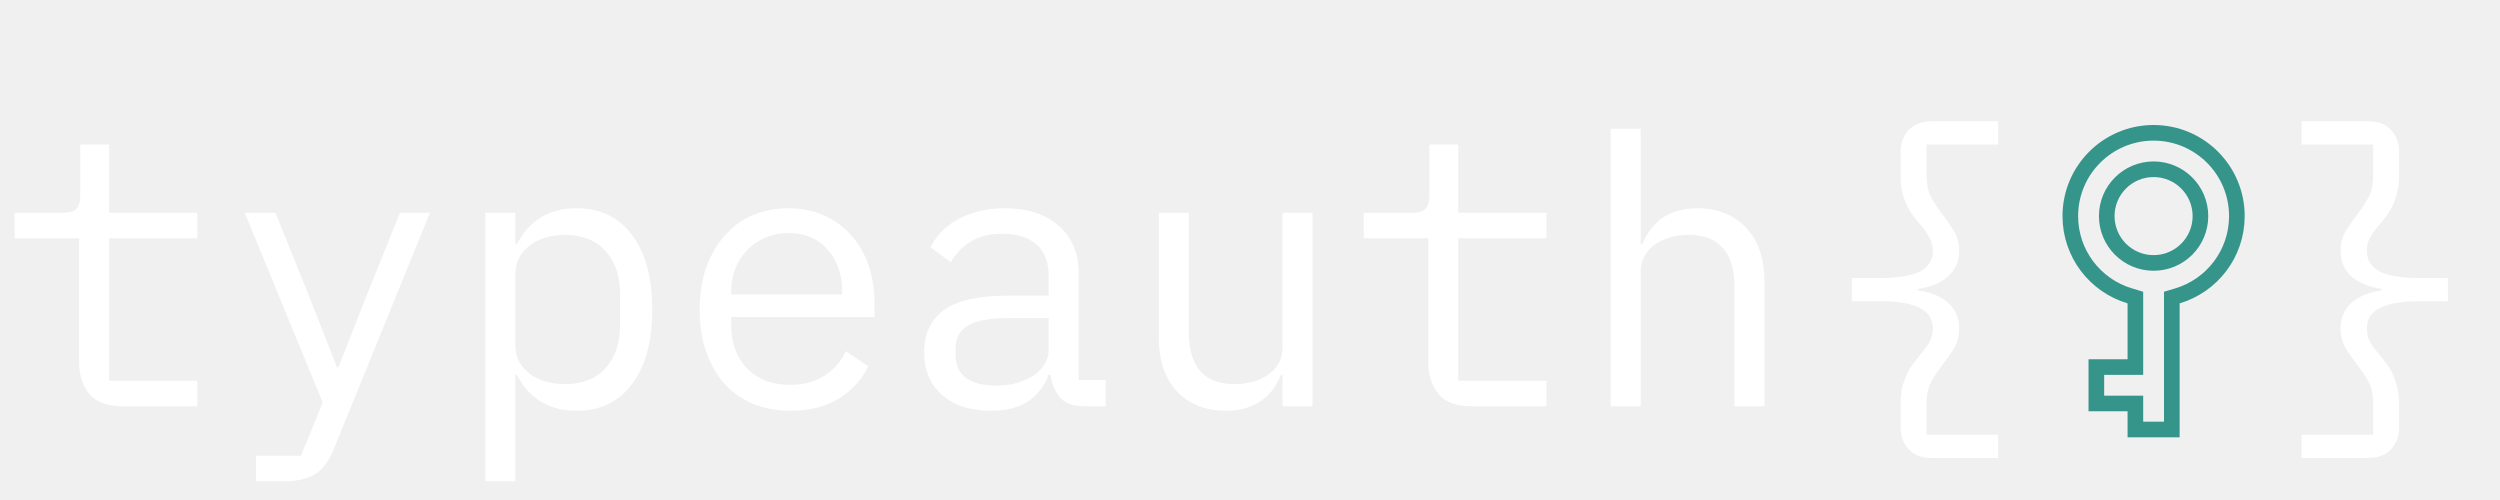
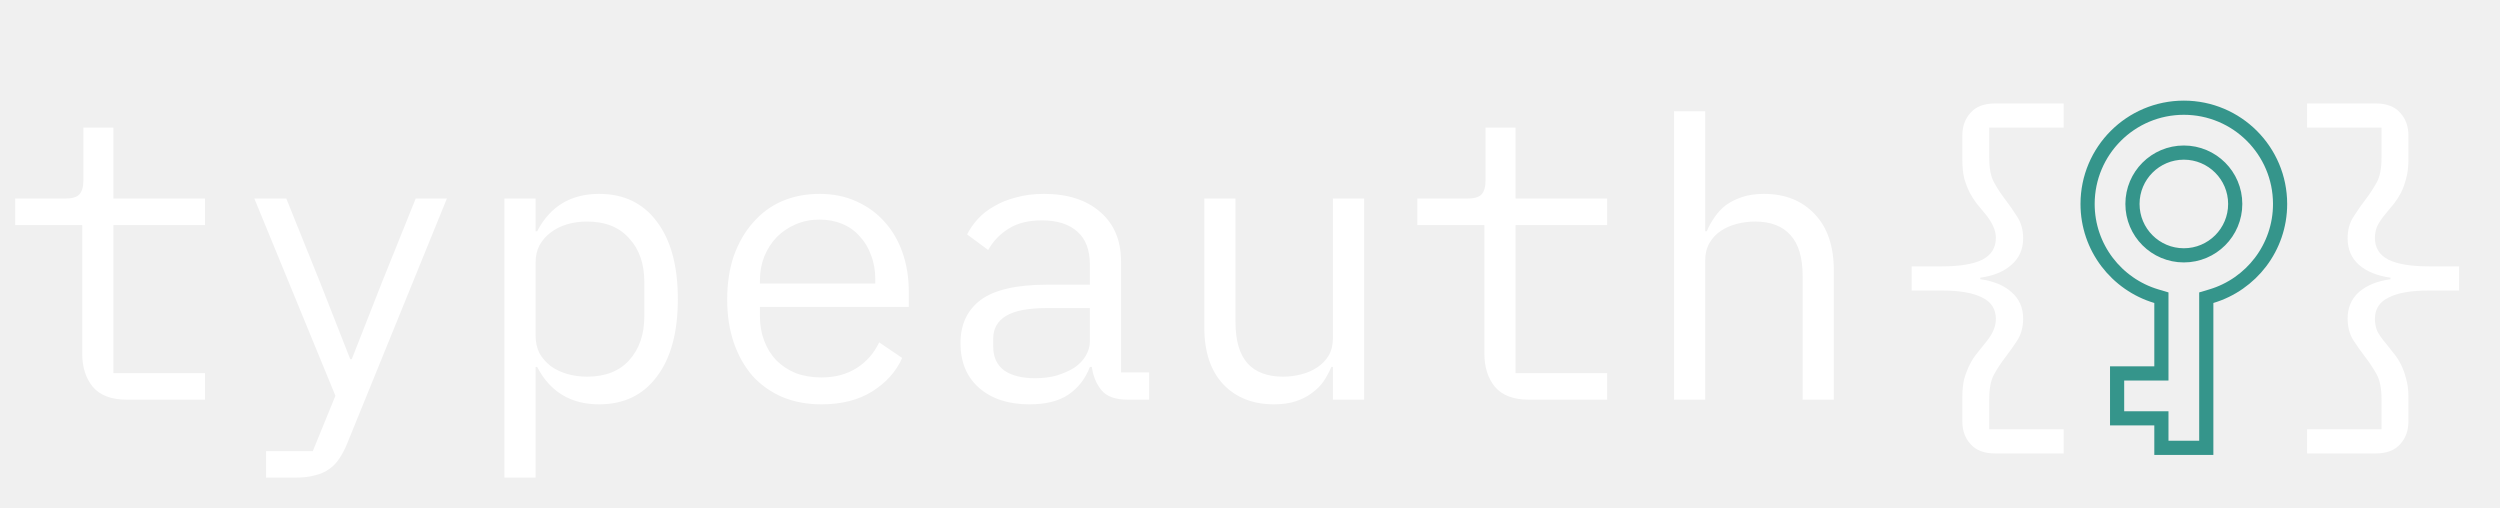
- <svg xmlns="http://www.w3.org/2000/svg" width="80" height="16" viewBox="0 0 80 16" fill="none">
-   <path d="M3.9 13C3.428 13 3.08 12.868 2.856 12.604C2.64 12.34 2.532 12 2.532 11.584V7.624H0.468V6.808H2.004C2.212 6.808 2.356 6.768 2.436 6.688C2.524 6.6 2.568 6.452 2.568 6.244V4.624H3.492V6.808H6.312V7.624H3.492V12.184H6.312V13H3.9ZM12.799 6.808H13.759L10.687 14.356C10.615 14.532 10.535 14.684 10.447 14.812C10.359 14.948 10.255 15.056 10.135 15.136C10.015 15.224 9.871 15.288 9.703 15.328C9.535 15.376 9.335 15.4 9.103 15.4H8.191V14.584H9.631L10.327 12.88L7.831 6.808H8.815L9.859 9.4L10.783 11.752H10.831L11.755 9.4L12.799 6.808ZM15.531 6.808H16.491V7.816H16.539C16.939 7.048 17.575 6.664 18.447 6.664C19.207 6.664 19.799 6.948 20.223 7.516C20.655 8.084 20.871 8.88 20.871 9.904C20.871 10.928 20.655 11.724 20.223 12.292C19.799 12.86 19.207 13.144 18.447 13.144C17.575 13.144 16.939 12.76 16.539 11.992H16.491V15.4H15.531V6.808ZM18.075 12.292C18.635 12.292 19.067 12.124 19.371 11.788C19.683 11.444 19.839 10.992 19.839 10.432V9.376C19.839 8.816 19.683 8.368 19.371 8.032C19.067 7.688 18.635 7.516 18.075 7.516C17.859 7.516 17.655 7.544 17.463 7.6C17.271 7.656 17.103 7.74 16.959 7.852C16.815 7.956 16.699 8.088 16.611 8.248C16.531 8.4 16.491 8.58 16.491 8.788V11.02C16.491 11.228 16.531 11.412 16.611 11.572C16.699 11.724 16.815 11.856 16.959 11.968C17.103 12.072 17.271 12.152 17.463 12.208C17.655 12.264 17.859 12.292 18.075 12.292ZM25.294 13.144C24.846 13.144 24.442 13.068 24.082 12.916C23.73 12.764 23.426 12.548 23.17 12.268C22.922 11.98 22.73 11.64 22.594 11.248C22.458 10.848 22.39 10.404 22.39 9.916C22.39 9.42 22.458 8.972 22.594 8.572C22.738 8.172 22.934 7.832 23.182 7.552C23.43 7.264 23.726 7.044 24.07 6.892C24.422 6.74 24.81 6.664 25.234 6.664C25.65 6.664 26.026 6.74 26.362 6.892C26.706 7.044 26.998 7.256 27.238 7.528C27.478 7.792 27.662 8.108 27.79 8.476C27.918 8.844 27.982 9.248 27.982 9.688V10.144H23.398V10.432C23.398 10.704 23.442 10.956 23.53 11.188C23.618 11.42 23.742 11.62 23.902 11.788C24.07 11.956 24.27 12.088 24.502 12.184C24.742 12.272 25.006 12.316 25.294 12.316C25.71 12.316 26.07 12.22 26.374 12.028C26.678 11.836 26.91 11.572 27.07 11.236L27.778 11.716C27.594 12.132 27.286 12.476 26.854 12.748C26.43 13.012 25.91 13.144 25.294 13.144ZM25.234 7.456C24.97 7.456 24.726 7.504 24.502 7.6C24.278 7.696 24.082 7.828 23.914 7.996C23.754 8.164 23.626 8.364 23.53 8.596C23.442 8.82 23.398 9.068 23.398 9.34V9.424H26.95V9.292C26.95 9.02 26.906 8.772 26.818 8.548C26.738 8.324 26.622 8.132 26.47 7.972C26.326 7.804 26.146 7.676 25.93 7.588C25.722 7.5 25.49 7.456 25.234 7.456ZM34.721 13C34.345 13 34.077 12.904 33.917 12.712C33.757 12.52 33.657 12.28 33.617 11.992H33.557C33.421 12.352 33.201 12.636 32.897 12.844C32.601 13.044 32.201 13.144 31.697 13.144C31.049 13.144 30.533 12.976 30.149 12.64C29.765 12.304 29.573 11.844 29.573 11.26C29.573 10.684 29.781 10.24 30.197 9.928C30.621 9.616 31.301 9.46 32.237 9.46H33.557V8.848C33.557 8.392 33.429 8.052 33.173 7.828C32.917 7.596 32.553 7.48 32.081 7.48C31.665 7.48 31.325 7.564 31.061 7.732C30.797 7.892 30.585 8.112 30.425 8.392L29.777 7.912C29.857 7.752 29.965 7.596 30.101 7.444C30.237 7.292 30.405 7.16 30.605 7.048C30.805 6.928 31.033 6.836 31.289 6.772C31.545 6.7 31.829 6.664 32.141 6.664C32.869 6.664 33.445 6.848 33.869 7.216C34.301 7.584 34.517 8.096 34.517 8.752V12.16H35.381V13H34.721ZM31.865 12.34C32.113 12.34 32.337 12.312 32.537 12.256C32.745 12.192 32.925 12.112 33.077 12.016C33.229 11.912 33.345 11.792 33.425 11.656C33.513 11.512 33.557 11.36 33.557 11.2V10.18H32.237C31.661 10.18 31.241 10.26 30.977 10.42C30.713 10.58 30.581 10.812 30.581 11.116V11.368C30.581 11.688 30.693 11.932 30.917 12.1C31.149 12.26 31.465 12.34 31.865 12.34ZM41.041 11.992H40.993C40.929 12.144 40.849 12.292 40.753 12.436C40.657 12.572 40.537 12.692 40.393 12.796C40.257 12.9 40.093 12.984 39.901 13.048C39.709 13.112 39.485 13.144 39.229 13.144C38.581 13.144 38.061 12.94 37.669 12.532C37.277 12.116 37.081 11.532 37.081 10.78V6.808H38.041V10.612C38.041 11.18 38.165 11.604 38.413 11.884C38.661 12.156 39.025 12.292 39.505 12.292C39.697 12.292 39.885 12.268 40.069 12.22C40.253 12.172 40.417 12.1 40.561 12.004C40.705 11.908 40.821 11.788 40.909 11.644C40.997 11.492 41.041 11.312 41.041 11.104V6.808H42.001V13H41.041V11.992ZM47.072 13C46.6 13 46.252 12.868 46.028 12.604C45.812 12.34 45.704 12 45.704 11.584V7.624H43.64V6.808H45.176C45.384 6.808 45.528 6.768 45.608 6.688C45.696 6.6 45.74 6.452 45.74 6.244V4.624H46.664V6.808H49.484V7.624H46.664V12.184H49.484V13H47.072ZM51.543 4.12H52.503V7.816H52.551C52.615 7.664 52.695 7.52 52.791 7.384C52.887 7.24 53.003 7.116 53.139 7.012C53.283 6.908 53.451 6.824 53.643 6.76C53.835 6.696 54.059 6.664 54.315 6.664C54.963 6.664 55.483 6.872 55.875 7.288C56.267 7.696 56.463 8.276 56.463 9.028V13H55.503V9.196C55.503 8.628 55.379 8.208 55.131 7.936C54.883 7.656 54.519 7.516 54.039 7.516C53.847 7.516 53.659 7.54 53.475 7.588C53.291 7.636 53.127 7.708 52.983 7.804C52.839 7.9 52.723 8.024 52.635 8.176C52.547 8.328 52.503 8.504 52.503 8.704V13H51.543V4.12Z" fill="white" />
-   <path d="M61.828 14.656C61.492 14.656 61.24 14.56 61.072 14.368C60.904 14.184 60.82 13.952 60.82 13.672V12.916C60.82 12.7 60.84 12.512 60.88 12.352C60.928 12.192 60.984 12.048 61.048 11.92C61.112 11.792 61.184 11.68 61.264 11.584C61.344 11.48 61.42 11.384 61.492 11.296C61.628 11.136 61.72 11 61.768 10.888C61.824 10.768 61.852 10.644 61.852 10.516C61.852 10.212 61.712 9.992 61.432 9.856C61.152 9.712 60.74 9.64 60.196 9.64H59.26V8.896H60.196C60.74 8.896 61.152 8.828 61.432 8.692C61.712 8.548 61.852 8.324 61.852 8.02C61.852 7.892 61.824 7.772 61.768 7.66C61.72 7.54 61.628 7.4 61.492 7.24C61.42 7.152 61.344 7.06 61.264 6.964C61.184 6.86 61.112 6.748 61.048 6.628C60.984 6.5 60.928 6.356 60.88 6.196C60.84 6.028 60.82 5.836 60.82 5.62V4.864C60.82 4.584 60.904 4.352 61.072 4.168C61.24 3.976 61.492 3.88 61.828 3.88H63.94V4.624H61.648V5.548C61.648 5.876 61.696 6.128 61.792 6.304C61.888 6.48 62 6.652 62.128 6.82C62.264 6.996 62.392 7.18 62.512 7.372C62.632 7.556 62.692 7.776 62.692 8.032C62.692 8.368 62.572 8.64 62.332 8.848C62.1 9.056 61.78 9.188 61.372 9.244V9.292C61.78 9.348 62.1 9.48 62.332 9.688C62.572 9.896 62.692 10.168 62.692 10.504C62.692 10.76 62.632 10.984 62.512 11.176C62.392 11.36 62.264 11.54 62.128 11.716C62 11.884 61.888 12.056 61.792 12.232C61.696 12.408 61.648 12.66 61.648 12.988V13.912H63.94V14.656H61.828ZM75.763 3.88C76.099 3.88 76.351 3.976 76.519 4.168C76.687 4.352 76.771 4.584 76.771 4.864V5.62C76.771 5.836 76.747 6.028 76.699 6.196C76.659 6.356 76.607 6.5 76.543 6.628C76.479 6.748 76.407 6.86 76.327 6.964C76.247 7.06 76.171 7.152 76.099 7.24C75.963 7.4 75.867 7.54 75.811 7.66C75.763 7.772 75.739 7.892 75.739 8.02C75.739 8.324 75.879 8.548 76.159 8.692C76.439 8.828 76.851 8.896 77.395 8.896H78.331V9.64H77.395C76.851 9.64 76.439 9.712 76.159 9.856C75.879 9.992 75.739 10.212 75.739 10.516C75.739 10.644 75.763 10.768 75.811 10.888C75.867 11 75.963 11.136 76.099 11.296C76.171 11.384 76.247 11.48 76.327 11.584C76.407 11.68 76.479 11.792 76.543 11.92C76.607 12.048 76.659 12.192 76.699 12.352C76.747 12.512 76.771 12.7 76.771 12.916V13.672C76.771 13.952 76.687 14.184 76.519 14.368C76.351 14.56 76.099 14.656 75.763 14.656H73.651V13.912H75.943V12.988C75.943 12.66 75.895 12.408 75.799 12.232C75.703 12.056 75.591 11.884 75.463 11.716C75.327 11.54 75.199 11.36 75.079 11.176C74.959 10.984 74.899 10.76 74.899 10.504C74.899 10.168 75.015 9.896 75.247 9.688C75.487 9.48 75.811 9.348 76.219 9.292V9.244C75.811 9.188 75.487 9.056 75.247 8.848C75.015 8.64 74.899 8.368 74.899 8.032C74.899 7.776 74.959 7.556 75.079 7.372C75.199 7.18 75.327 6.996 75.463 6.82C75.591 6.652 75.703 6.48 75.799 6.304C75.895 6.128 75.943 5.876 75.943 5.548V4.624H73.651V3.88H75.763Z" fill="white" />
-   <path d="M68.332 9.708V9.522L68.153 9.468C67.052 9.141 66.25 8.122 66.25 6.915C66.25 5.443 67.443 4.25 68.915 4.25C70.387 4.25 71.58 5.443 71.58 6.915C71.58 8.122 70.778 9.141 69.677 9.468L69.498 9.522V9.708V13.744H68.332V13.161V12.911H68.082H67.083V11.746H68.082H68.332V11.496V9.708ZM68.915 8.414C69.743 8.414 70.414 7.743 70.414 6.915C70.414 6.087 69.743 5.416 68.915 5.416C68.087 5.416 67.416 6.087 67.416 6.915C67.416 7.743 68.087 8.414 68.915 8.414Z" stroke="#35958B" stroke-width="0.5" />
+ <svg xmlns="http://www.w3.org/2000/svg" width="1764" height="358" viewBox="0 0 1764 358" fill="none">
+   <path d="M1407.73 319.95C1400.03 319.95 1394.25 317.75 1390.4 313.35C1386.55 309.133 1384.63 303.817 1384.63 297.4V280.075C1384.63 275.125 1385.08 270.817 1386 267.15C1387.1 263.483 1388.38 260.183 1389.85 257.25C1391.32 254.317 1392.97 251.75 1394.8 249.55C1396.63 247.167 1398.38 244.967 1400.03 242.95C1403.14 239.283 1405.25 236.167 1406.35 233.6C1407.63 230.85 1408.28 228.008 1408.28 225.075C1408.28 218.108 1405.07 213.067 1398.65 209.95C1392.23 206.65 1382.79 205 1370.33 205H1348.88V187.95H1370.33C1382.79 187.95 1392.23 186.392 1398.65 183.275C1405.07 179.975 1408.28 174.842 1408.28 167.875C1408.28 164.942 1407.63 162.192 1406.35 159.625C1405.25 156.875 1403.14 153.667 1400.03 150C1398.38 147.983 1396.63 145.875 1394.8 143.675C1392.97 141.292 1391.32 138.725 1389.85 135.975C1388.38 133.042 1387.1 129.742 1386 126.075C1385.08 122.225 1384.63 117.825 1384.63 112.875V95.55C1384.63 89.133 1386.55 83.817 1390.4 79.6C1394.25 75.2 1400.03 73 1407.73 73H1456.13V90.05H1403.6V111.225C1403.6 118.742 1404.7 124.517 1406.9 128.55C1409.1 132.583 1411.67 136.525 1414.6 140.375C1417.72 144.408 1420.65 148.625 1423.4 153.025C1426.15 157.242 1427.53 162.283 1427.53 168.15C1427.53 175.85 1424.78 182.083 1419.28 186.85C1413.96 191.617 1406.63 194.642 1397.28 195.925V197.025C1406.63 198.308 1413.96 201.333 1419.28 206.1C1424.78 210.867 1427.53 217.1 1427.53 224.8C1427.53 230.667 1426.15 235.8 1423.4 240.2C1420.65 244.417 1417.72 248.542 1414.6 252.575C1411.67 256.425 1409.1 260.367 1406.9 264.4C1404.7 268.433 1403.6 274.208 1403.6 281.725V302.9H1456.13V319.95H1407.73Z" fill="white" />
+   <path d="M1676.28 73C1683.98 73 1689.75 75.2 1693.6 79.6C1697.45 83.817 1699.38 89.133 1699.38 95.55V112.875C1699.38 117.825 1698.83 122.225 1697.73 126.075C1696.81 129.742 1695.62 133.042 1694.15 135.975C1692.68 138.725 1691.03 141.292 1689.2 143.675C1687.37 145.875 1685.63 147.983 1683.98 150C1680.86 153.667 1678.66 156.875 1677.38 159.625C1676.28 162.192 1675.73 164.942 1675.73 167.875C1675.73 174.842 1678.93 179.975 1685.35 183.275C1691.77 186.392 1701.21 187.95 1713.68 187.95H1735.13V205H1713.68C1701.21 205 1691.77 206.65 1685.35 209.95C1678.93 213.067 1675.73 218.108 1675.73 225.075C1675.73 228.008 1676.28 230.85 1677.38 233.6C1678.66 236.167 1680.86 239.283 1683.98 242.95C1685.63 244.967 1687.37 247.167 1689.2 249.55C1691.03 251.75 1692.68 254.317 1694.15 257.25C1695.62 260.183 1696.81 263.483 1697.73 267.15C1698.83 270.817 1699.38 275.125 1699.38 280.075V297.4C1699.38 303.817 1697.45 309.133 1693.6 313.35C1689.75 317.75 1683.98 319.95 1676.28 319.95H1627.88V302.9H1680.4V281.725C1680.4 274.208 1679.3 268.433 1677.1 264.4C1674.9 260.367 1672.33 256.425 1669.4 252.575C1666.28 248.542 1663.35 244.417 1660.6 240.2C1657.85 235.8 1656.48 230.667 1656.48 224.8C1656.48 217.1 1659.13 210.867 1664.45 206.1C1669.95 201.333 1677.38 198.308 1686.73 197.025V195.925C1677.38 194.642 1669.95 191.617 1664.45 186.85C1659.13 182.083 1656.48 175.85 1656.48 168.15C1656.48 162.283 1657.85 157.242 1660.6 153.025C1663.35 148.625 1666.28 144.408 1669.4 140.375C1672.33 136.525 1674.9 132.583 1677.1 128.55C1679.3 124.517 1680.4 118.742 1680.4 111.225V90.05H1627.88V73H1676.28Z" fill="white" />
+   <path d="M1525.08 213.782V210.053L1521.51 208.99C1493.45 200.635 1473 174.669 1473 143.917C1473 106.407 1503.41 76 1540.92 76C1578.43 76 1608.83 106.407 1608.83 143.917C1608.83 174.669 1588.38 200.635 1560.32 208.99L1556.75 210.053V213.782V316H1525.08V300.167V295.167H1520.08H1493.83V263.5H1520.08H1525.08V258.5V213.782ZM1540.92 180.167C1560.94 180.167 1577.17 163.939 1577.17 143.917C1577.17 123.895 1560.94 107.667 1540.92 107.667C1520.89 107.667 1504.67 123.895 1504.67 143.917C1504.67 163.939 1520.89 180.167 1540.92 180.167Z" stroke="#35958B" stroke-width="10" />
+   <path d="M89.375 282C78.558 282 70.583 278.975 65.45 272.925C60.5 266.875 58.025 259.083 58.025 249.55V158.8H10.725V140.1H45.925C50.692 140.1 53.992 139.183 55.825 137.35C57.842 135.333 58.85 131.942 58.85 127.175V90.05H80.025V140.1H144.65V158.8H80.025V263.3H144.65V282H89.375ZM293.318 140.1H315.318L244.918 313.075C243.268 317.108 241.434 320.592 239.418 323.525C237.401 326.642 235.018 329.117 232.268 330.95C229.518 332.967 226.218 334.433 222.368 335.35C218.518 336.45 213.934 337 208.618 337H187.718V318.3H220.718L236.668 279.25L179.468 140.1H202.018L225.943 199.5L247.118 253.4H248.218L269.393 199.5L293.318 140.1ZM355.91 140.1H377.91V163.2H379.01C388.177 145.6 402.752 136.8 422.735 136.8C440.152 136.8 453.718 143.308 463.435 156.325C473.335 169.342 478.285 187.583 478.285 211.05C478.285 234.517 473.335 252.758 463.435 265.775C453.718 278.792 440.152 285.3 422.735 285.3C402.752 285.3 388.177 276.5 379.01 258.9H377.91V337H355.91V140.1ZM414.21 265.775C427.043 265.775 436.943 261.925 443.91 254.225C451.06 246.342 454.635 235.983 454.635 223.15V198.95C454.635 186.117 451.06 175.85 443.91 168.15C436.943 160.267 427.043 156.325 414.21 156.325C409.26 156.325 404.585 156.967 400.185 158.25C395.785 159.533 391.935 161.458 388.635 164.025C385.335 166.408 382.677 169.433 380.66 173.1C378.827 176.583 377.91 180.708 377.91 185.475V236.625C377.91 241.392 378.827 245.608 380.66 249.275C382.677 252.758 385.335 255.783 388.635 258.35C391.935 260.733 395.785 262.567 400.185 263.85C404.585 265.133 409.26 265.775 414.21 265.775ZM579.653 285.3C569.386 285.3 560.128 283.558 551.878 280.075C543.811 276.592 536.844 271.642 530.978 265.225C525.294 258.625 520.894 250.833 517.778 241.85C514.661 232.683 513.103 222.508 513.103 211.325C513.103 199.958 514.661 189.692 517.778 180.525C521.078 171.358 525.569 163.567 531.253 157.15C536.936 150.55 543.719 145.508 551.603 142.025C559.669 138.542 568.561 136.8 578.278 136.8C587.811 136.8 596.428 138.542 604.128 142.025C612.011 145.508 618.703 150.367 624.203 156.6C629.703 162.65 633.919 169.892 636.853 178.325C639.786 186.758 641.253 196.017 641.253 206.1V216.55H536.203V223.15C536.203 229.383 537.211 235.158 539.228 240.475C541.244 245.792 544.086 250.375 547.753 254.225C551.603 258.075 556.186 261.1 561.503 263.3C567.003 265.317 573.053 266.325 579.653 266.325C589.186 266.325 597.436 264.125 604.403 259.725C611.369 255.325 616.686 249.275 620.353 241.575L636.578 252.575C632.361 262.108 625.303 269.992 615.403 276.225C605.686 282.275 593.769 285.3 579.653 285.3ZM578.278 154.95C572.228 154.95 566.636 156.05 561.503 158.25C556.369 160.45 551.878 163.475 548.028 167.325C544.361 171.175 541.428 175.758 539.228 181.075C537.211 186.208 536.203 191.892 536.203 198.125V200.05H617.603V197.025C617.603 190.792 616.594 185.108 614.578 179.975C612.744 174.842 610.086 170.442 606.603 166.775C603.303 162.925 599.178 159.992 594.228 157.975C589.461 155.958 584.144 154.95 578.278 154.95ZM795.695 282C787.079 282 780.937 279.8 777.27 275.4C773.604 271 771.312 265.5 770.395 258.9H769.02C765.904 267.15 760.862 273.658 753.895 278.425C747.112 283.008 737.945 285.3 726.395 285.3C711.545 285.3 699.72 281.45 690.92 273.75C682.12 266.05 677.72 255.508 677.72 242.125C677.72 228.925 682.487 218.75 692.02 211.6C701.737 204.45 717.32 200.875 738.77 200.875H769.02V186.85C769.02 176.4 766.087 168.608 760.22 163.475C754.354 158.158 746.012 155.5 735.195 155.5C725.662 155.5 717.87 157.425 711.82 161.275C705.77 164.942 700.912 169.983 697.245 176.4L682.395 165.4C684.229 161.733 686.704 158.158 689.82 154.675C692.937 151.192 696.787 148.167 701.37 145.6C705.954 142.85 711.179 140.742 717.045 139.275C722.912 137.625 729.42 136.8 736.57 136.8C753.254 136.8 766.454 141.017 776.17 149.45C786.07 157.883 791.02 169.617 791.02 184.65V262.75H810.82V282H795.695ZM730.245 266.875C735.929 266.875 741.062 266.233 745.645 264.95C750.412 263.483 754.537 261.65 758.02 259.45C761.504 257.067 764.162 254.317 765.995 251.2C768.012 247.9 769.02 244.417 769.02 240.75V217.375H738.77C725.57 217.375 715.945 219.208 709.895 222.875C703.845 226.542 700.82 231.858 700.82 238.825V244.6C700.82 251.933 703.387 257.525 708.52 261.375C713.837 265.042 721.079 266.875 730.245 266.875ZM940.513 258.9H939.413C937.946 262.383 936.113 265.775 933.913 269.075C931.713 272.192 928.963 274.942 925.663 277.325C922.546 279.708 918.788 281.633 914.388 283.1C909.988 284.567 904.855 285.3 898.988 285.3C884.138 285.3 872.221 280.625 863.238 271.275C854.255 261.742 849.763 248.358 849.763 231.125V140.1H871.763V227.275C871.763 240.292 874.605 250.008 880.288 256.425C885.971 262.658 894.313 265.775 905.313 265.775C909.713 265.775 914.021 265.225 918.238 264.125C922.455 263.025 926.213 261.375 929.513 259.175C932.813 256.975 935.471 254.225 937.488 250.925C939.505 247.442 940.513 243.317 940.513 238.55V140.1H962.513V282H940.513V258.9ZM1078.73 282C1067.91 282 1059.94 278.975 1054.81 272.925C1049.86 266.875 1047.38 259.083 1047.38 249.55V158.8H1000.08V140.1H1035.28C1040.05 140.1 1043.35 139.183 1045.18 137.35C1047.2 135.333 1048.21 131.942 1048.21 127.175V90.05H1069.38V140.1H1134.01V158.8H1069.38V263.3H1134.01V282H1078.73ZM1181.2 78.5H1203.2V163.2H1204.3C1205.76 159.717 1207.6 156.417 1209.8 153.3C1212 150 1214.66 147.158 1217.77 144.775C1221.07 142.392 1224.92 140.467 1229.32 139C1233.72 137.533 1238.86 136.8 1244.72 136.8C1259.57 136.8 1271.49 141.567 1280.47 151.1C1289.46 160.45 1293.95 173.742 1293.95 190.975V282H1271.95V194.825C1271.95 181.808 1269.11 172.183 1263.42 165.95C1257.74 159.533 1249.4 156.325 1238.4 156.325C1234 156.325 1229.69 156.875 1225.47 157.975C1221.26 159.075 1217.5 160.725 1214.2 162.925C1210.9 165.125 1208.24 167.967 1206.22 171.45C1204.21 174.933 1203.2 178.967 1203.2 183.55V282H1181.2V78.5Z" fill="white" />
</svg>
